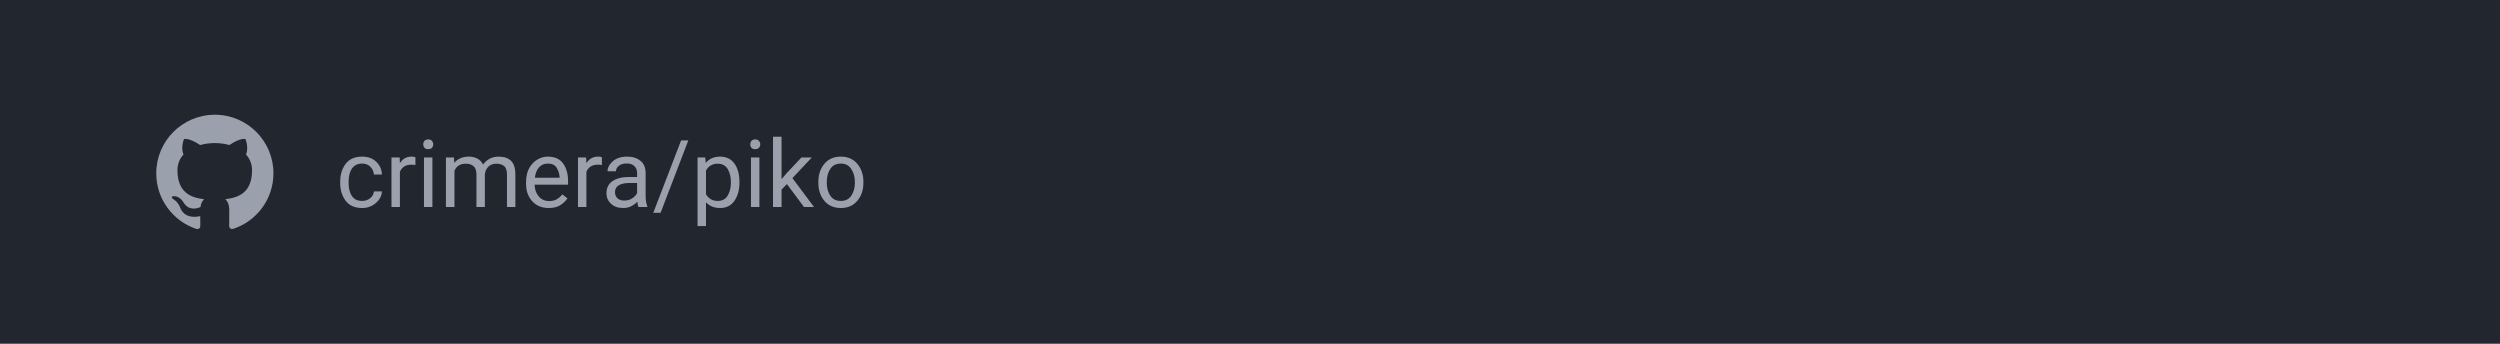
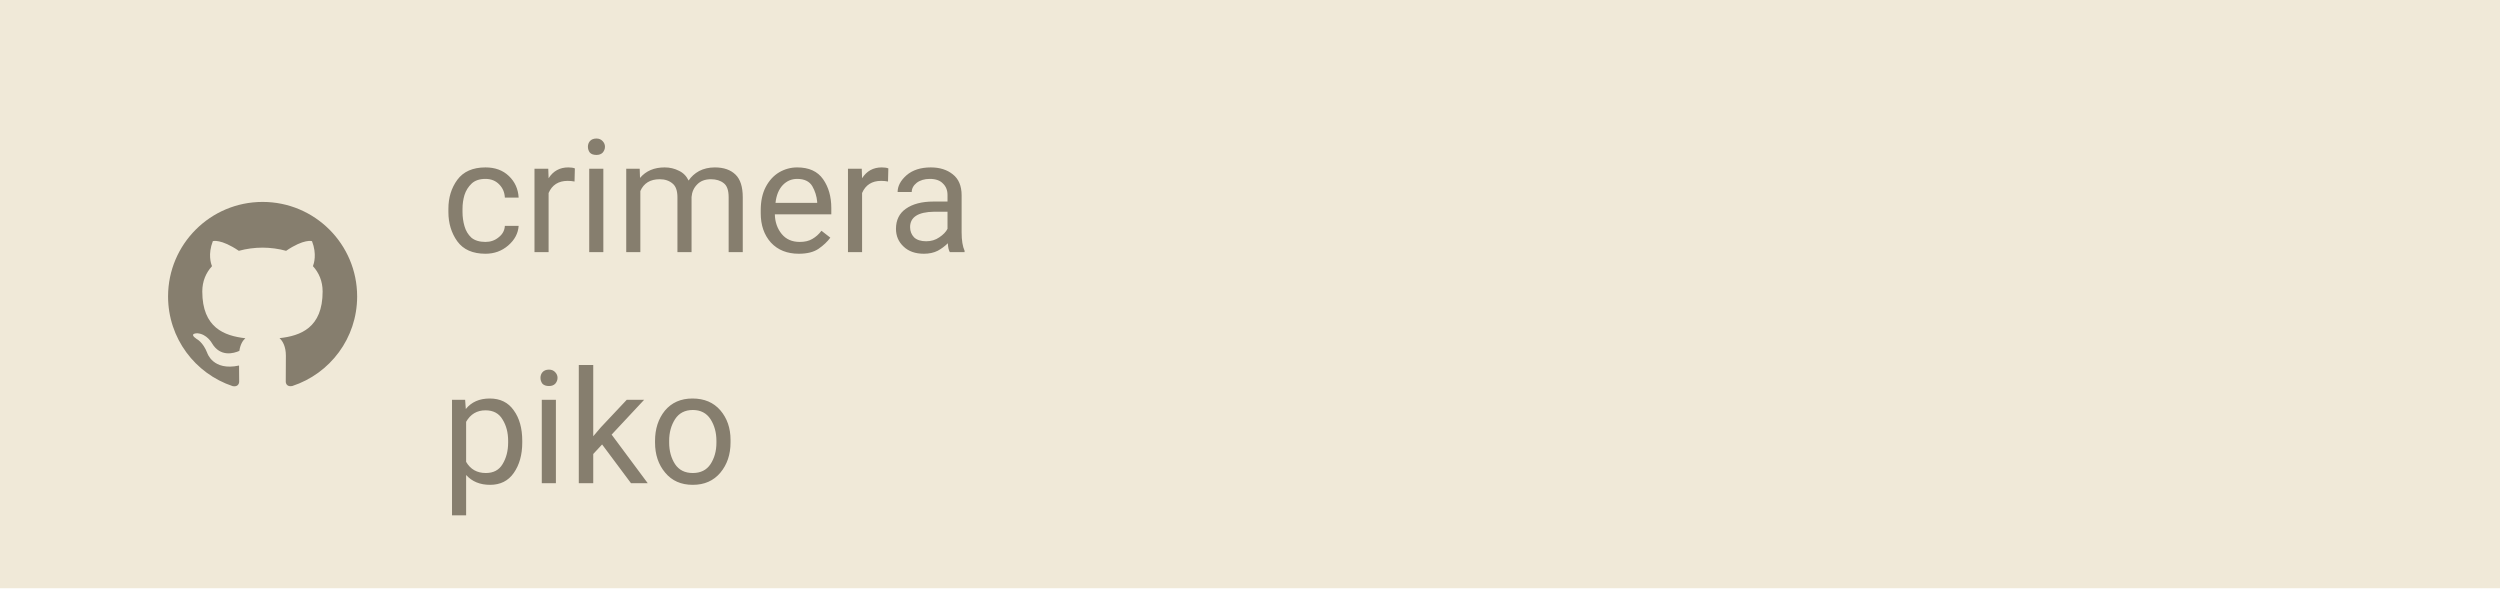
- <svg xmlns="http://www.w3.org/2000/svg" width="320" height="44" viewBox="0 0 320 44">
-   <rect x="0" y="0" width="320" height="44" fill="#22262E" />
-   <g transform="translate(20,14.5) scale(0.625)">
-     <path d="M12 .297c-6.63 0-12 5.373-12 12 0 5.303 3.438 9.8 8.205 11.385.6.113.82-.258.82-.577 0-.285-.01-1.04-.015-2.04-3.338.724-4.042-1.61-4.042-1.61C4.422 18.07 3.633 17.7 3.633 17.7c-1.087-.744.084-.729.084-.729 1.205.084 1.838 1.236 1.838 1.236 1.07 1.835 2.809 1.305 3.495.998.108-.776.417-1.305.76-1.605-2.665-.3-5.466-1.332-5.466-5.93 0-1.31.465-2.38 1.235-3.22-.135-.303-.54-1.523.105-3.176 0 0 1.005-.322 3.3 1.23.96-.267 1.98-.399 3-.405 1.02.006 2.04.138 3 .405 2.28-1.552 3.285-1.23 3.285-1.23.645 1.653.24 2.873.12 3.176.765.84 1.23 1.91 1.23 3.22 0 4.61-2.805 5.625-5.475 5.92.42.36.81 1.096.81 2.22 0 1.606-.015 2.896-.015 3.286 0 .315.21.69.825.57C20.565 22.092 24 17.592 24 12.297c0-6.627-5.373-12-12-12" fill="#9AA1AC" />
+ <svg xmlns="http://www.w3.org/2000/svg" width="119" height="28" viewBox="0 0 119 28">
+   <rect x="0" y="0" width="119" height="28" fill="#F0E9D8" />
+   <g transform="translate(8,9.5) scale(0.375)">
+     <path d="M12 .297c-6.63 0-12 5.373-12 12 0 5.303 3.438 9.8 8.205 11.385.6.113.82-.258.82-.577 0-.285-.01-1.04-.015-2.04-3.338.724-4.042-1.61-4.042-1.61C4.422 18.07 3.633 17.7 3.633 17.7c-1.087-.744.084-.729.084-.729 1.205.084 1.838 1.236 1.838 1.236 1.07 1.835 2.809 1.305 3.495.998.108-.776.417-1.305.76-1.605-2.665-.3-5.466-1.332-5.466-5.93 0-1.31.465-2.38 1.235-3.22-.135-.303-.54-1.523.105-3.176 0 0 1.005-.322 3.3 1.23.96-.267 1.98-.399 3-.405 1.02.006 2.04.138 3 .405 2.28-1.552 3.285-1.23 3.285-1.23.645 1.653.24 2.873.12 3.176.765.84 1.23 1.91 1.23 3.22 0 4.61-2.805 5.625-5.475 5.92.42.36.81 1.096.81 2.22 0 1.606-.015 2.896-.015 3.286 0 .315.21.69.825.57C20.565 22.092 24 17.592 24 12.297c0-6.627-5.373-12-12-12" fill="#867E6E" />
  </g>
-   <text x="43" y="26.5" font-family="'Roboto','Segoe UI',Helvetica,Arial,sans-serif" font-size="12" fill="#9AA1AC">crimera/piko</text>
+   <text x="21" y="12.0" font-family="'Roboto','Segoe UI',Helvetica,Arial,sans-serif" font-size="7.5" fill="#867E6E">crimera</text>
+   <text x="21" y="23.0" font-family="'Roboto','Segoe UI',Helvetica,Arial,sans-serif" font-size="7.5" fill="#867E6E">piko</text>
</svg>
